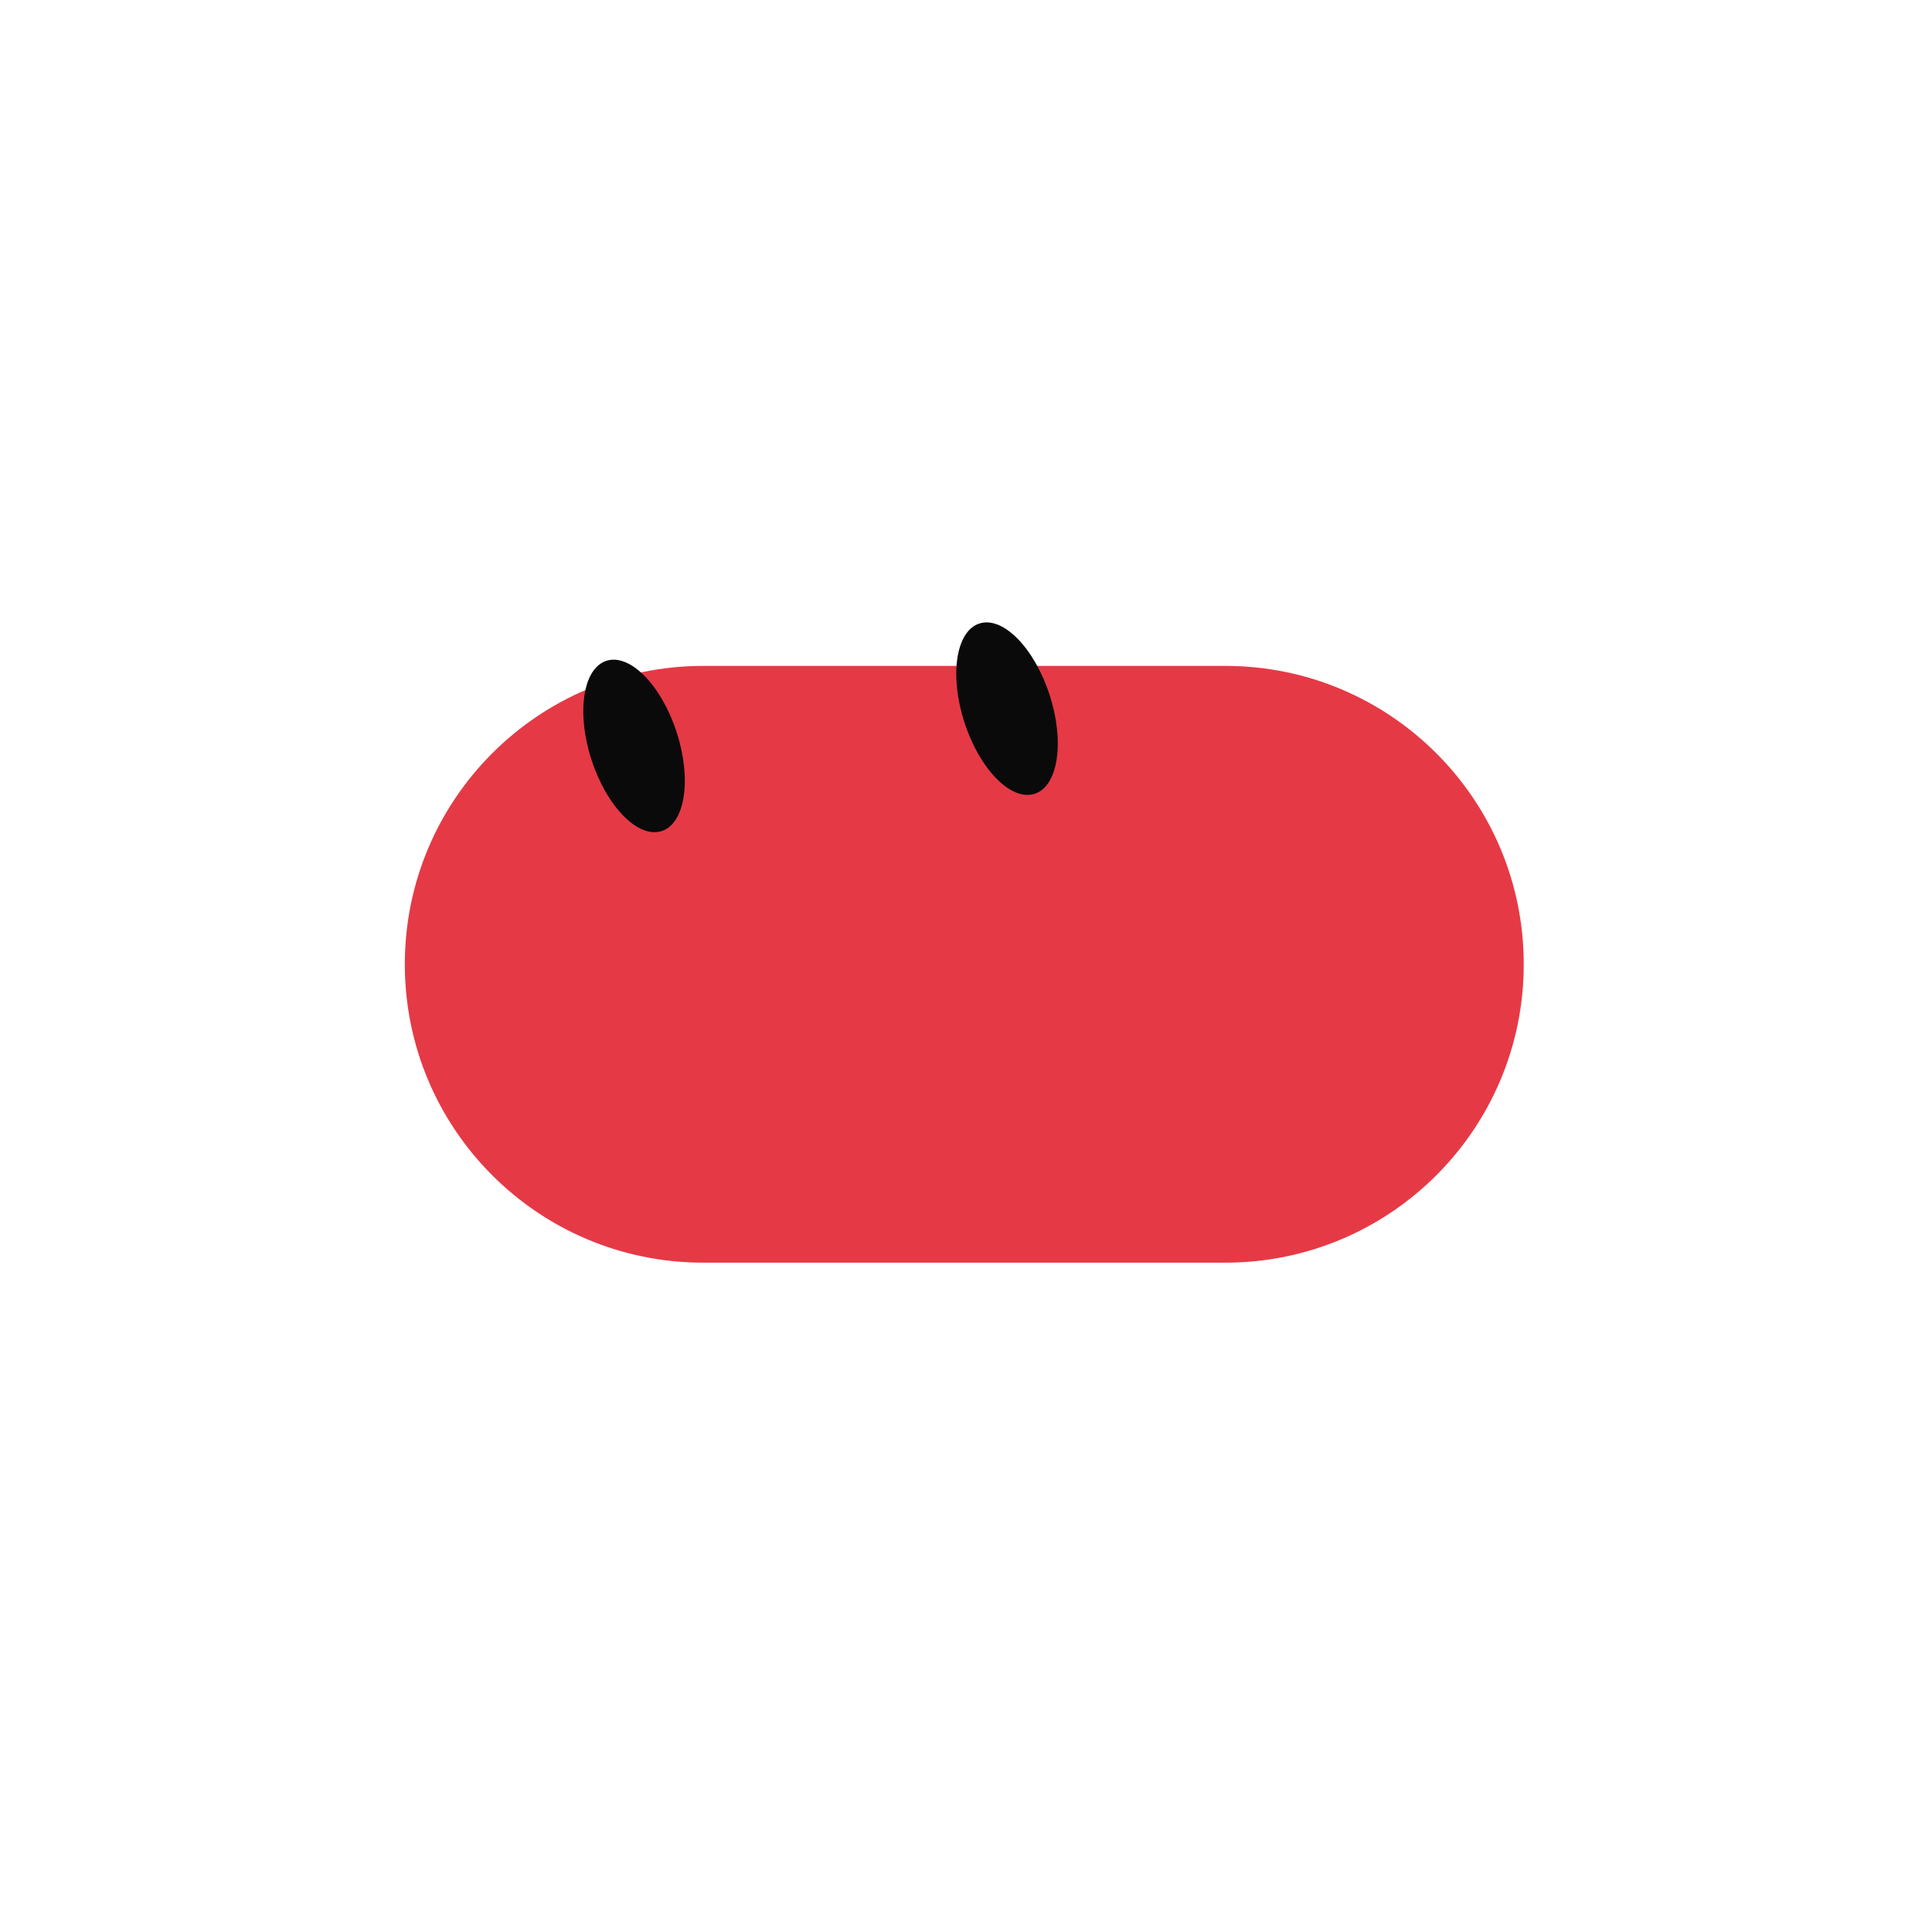
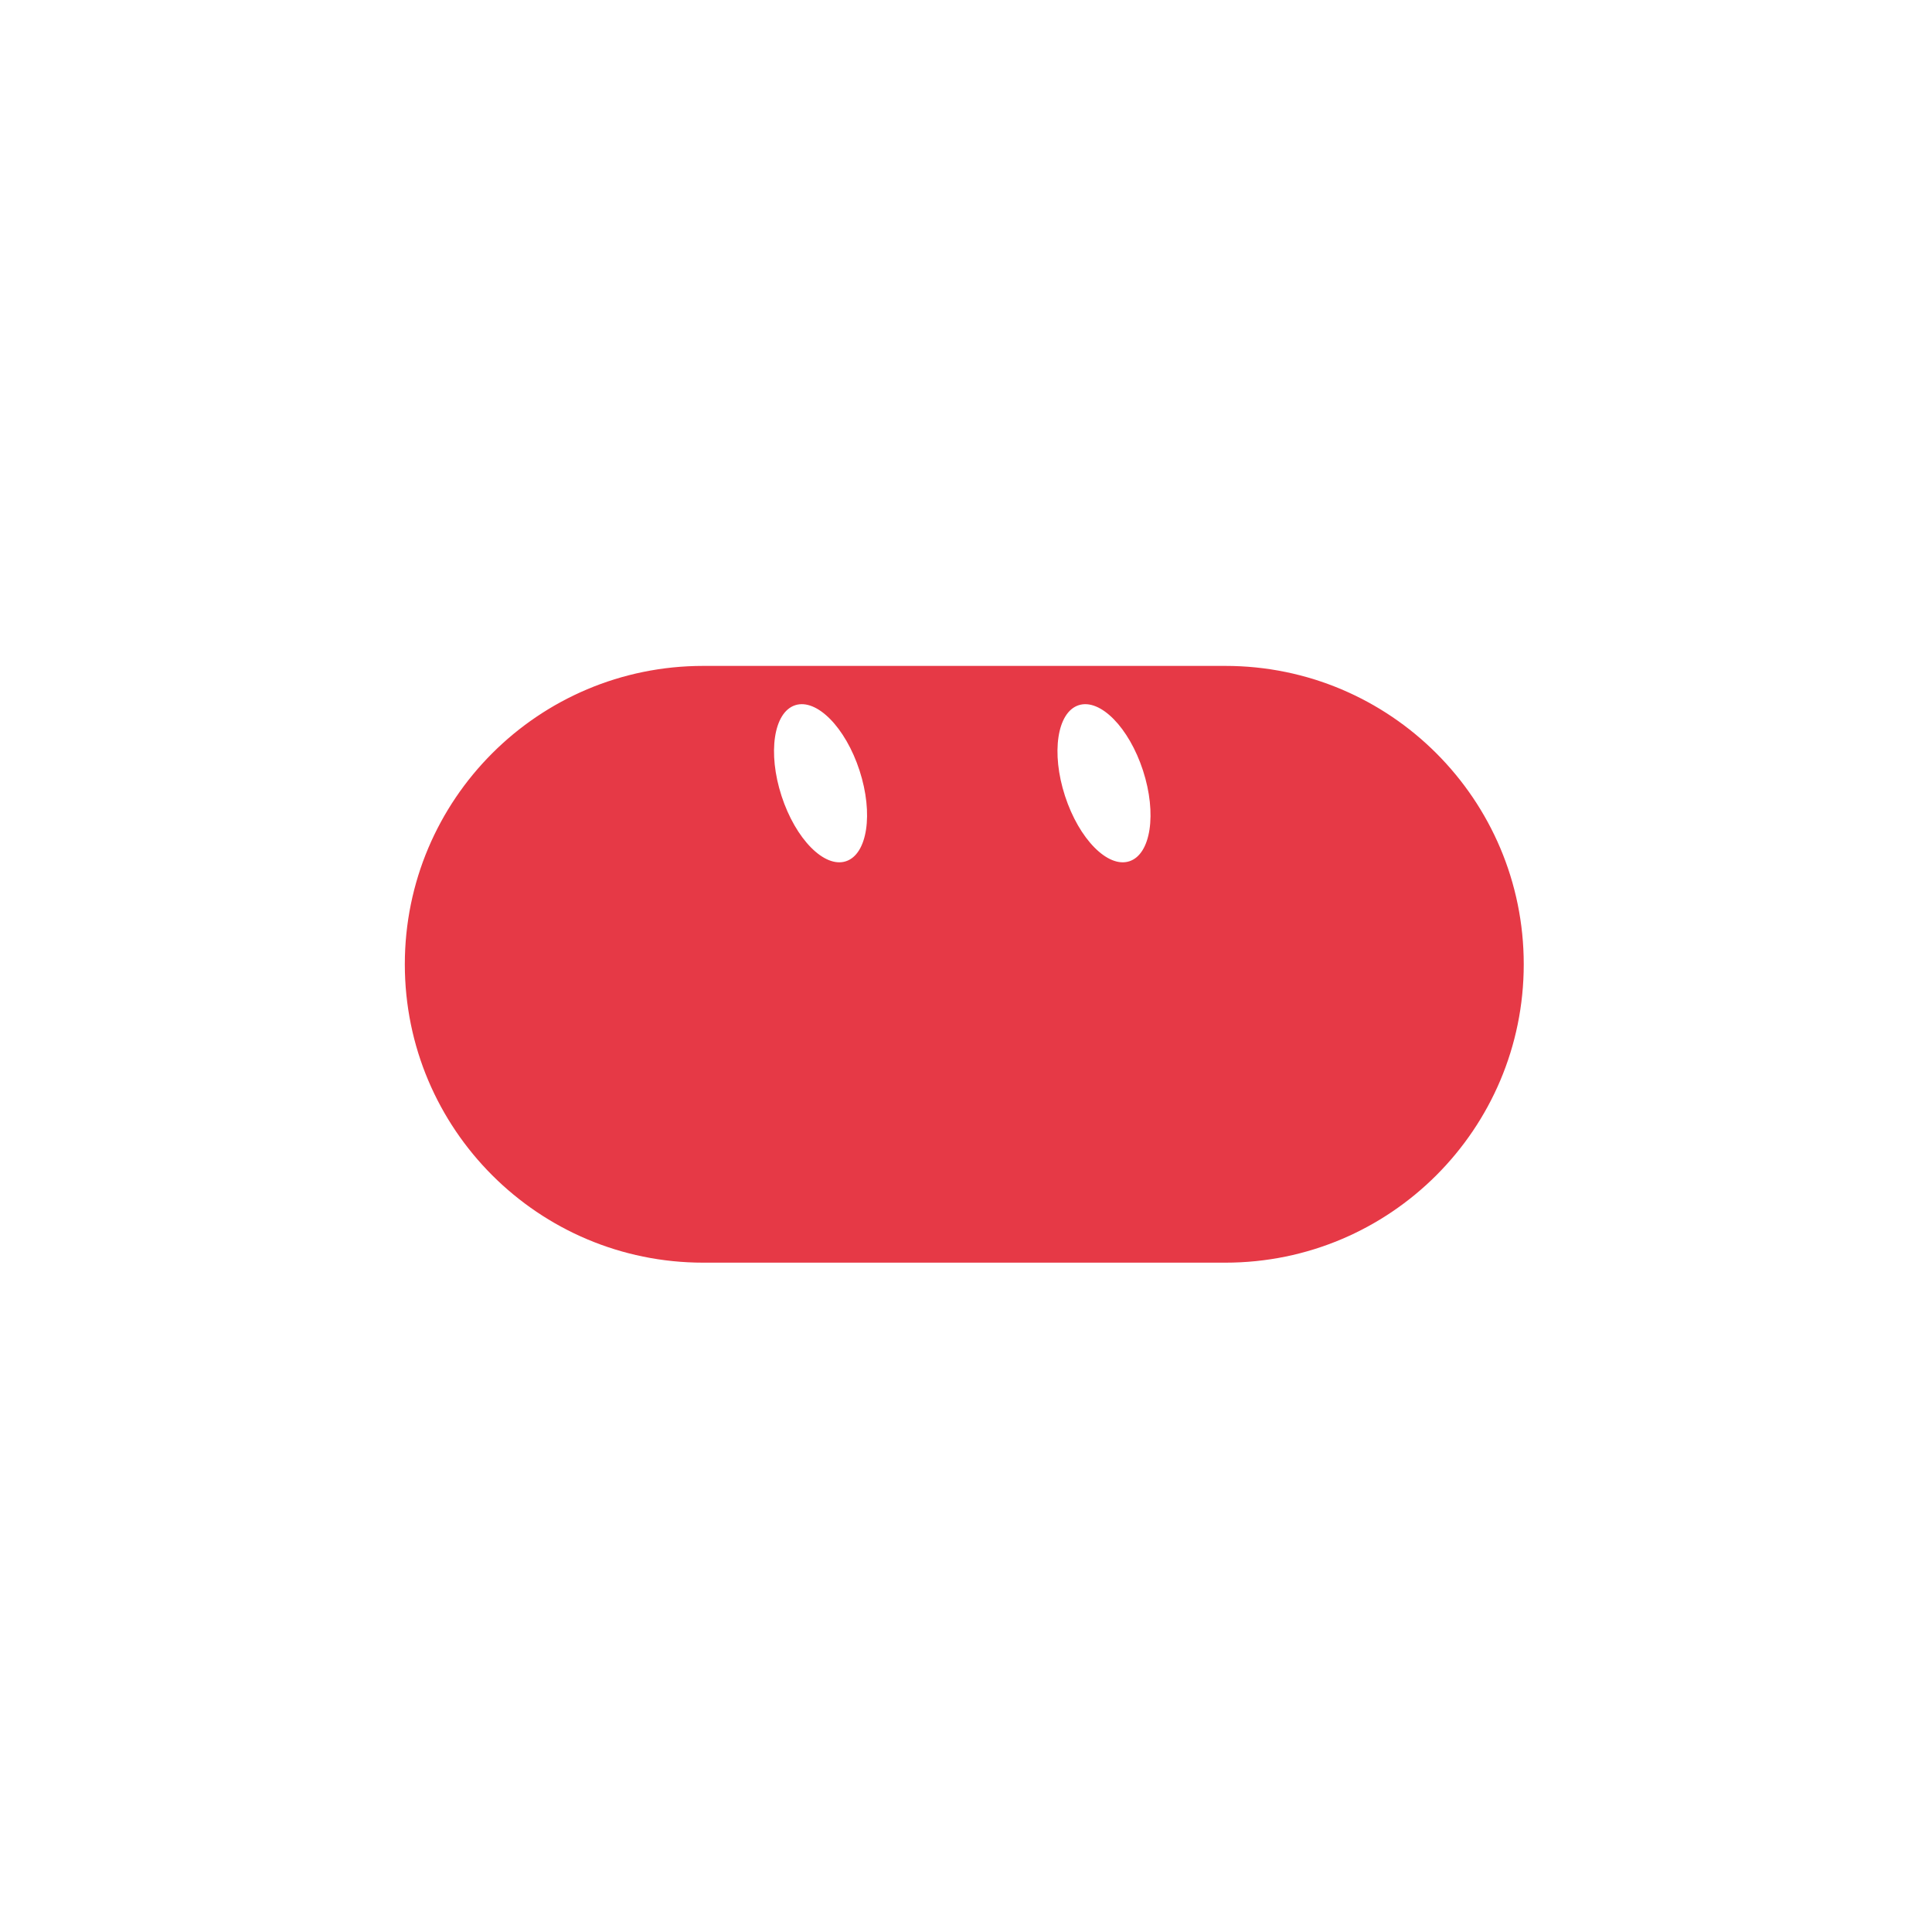
<svg xmlns="http://www.w3.org/2000/svg" width="229" height="229" viewBox="-15 -15 259 259">
  <g class="grok-bot-mark" data-product-id="capsule" data-picker-shape="horizontal-pill">
-     <path class="grok-bot-mark__head" d="M 79.27,74.27 L 149.27,74.27 A 40,40 0 0,1 149.27,154.27 L 79.27,154.27 A 40,40 0 0,1 79.27,74.27 Z" fill="#E63946" />
-     <g class="grok-bot-mark__eyes">
-       <ellipse cx="70.00" cy="85.00" rx="6.00" ry="12.00" fill="#0A0A0A" transform="rotate(-18 70.00 85.00)" />
-       <ellipse cx="120.00" cy="80.00" rx="6.00" ry="12.00" fill="#0A0A0A" transform="rotate(-18 120.00 80.00)" />
-     </g>
+     <path class="grok-bot-mark__compound" fill="#E63946" fill-rule="evenodd" d="M 79.27,74.27 L 149.27,74.27 A 40,40 0 0,1 149.27,154.27 L 79.27,154.27 A 40,40 0 0,1 79.27,74.27 Z M 91.60,79.54 A 5.50,11.00 -18 0,1 100.23,88.30 A 5.50,11.00 -18 0,1 98.40,100.46 A 5.50,11.00 -18 0,1 89.77,91.70 A 5.50,11.00 -18 0,1 91.60,79.54 Z M 129.60,79.54 A 5.50,11.00 -18 0,1 138.23,88.30 A 5.50,11.00 -18 0,1 136.40,100.46 A 5.50,11.00 -18 0,1 127.77,91.70 A 5.50,11.00 -18 0,1 129.60,79.54 Z" />
  </g>
</svg>
